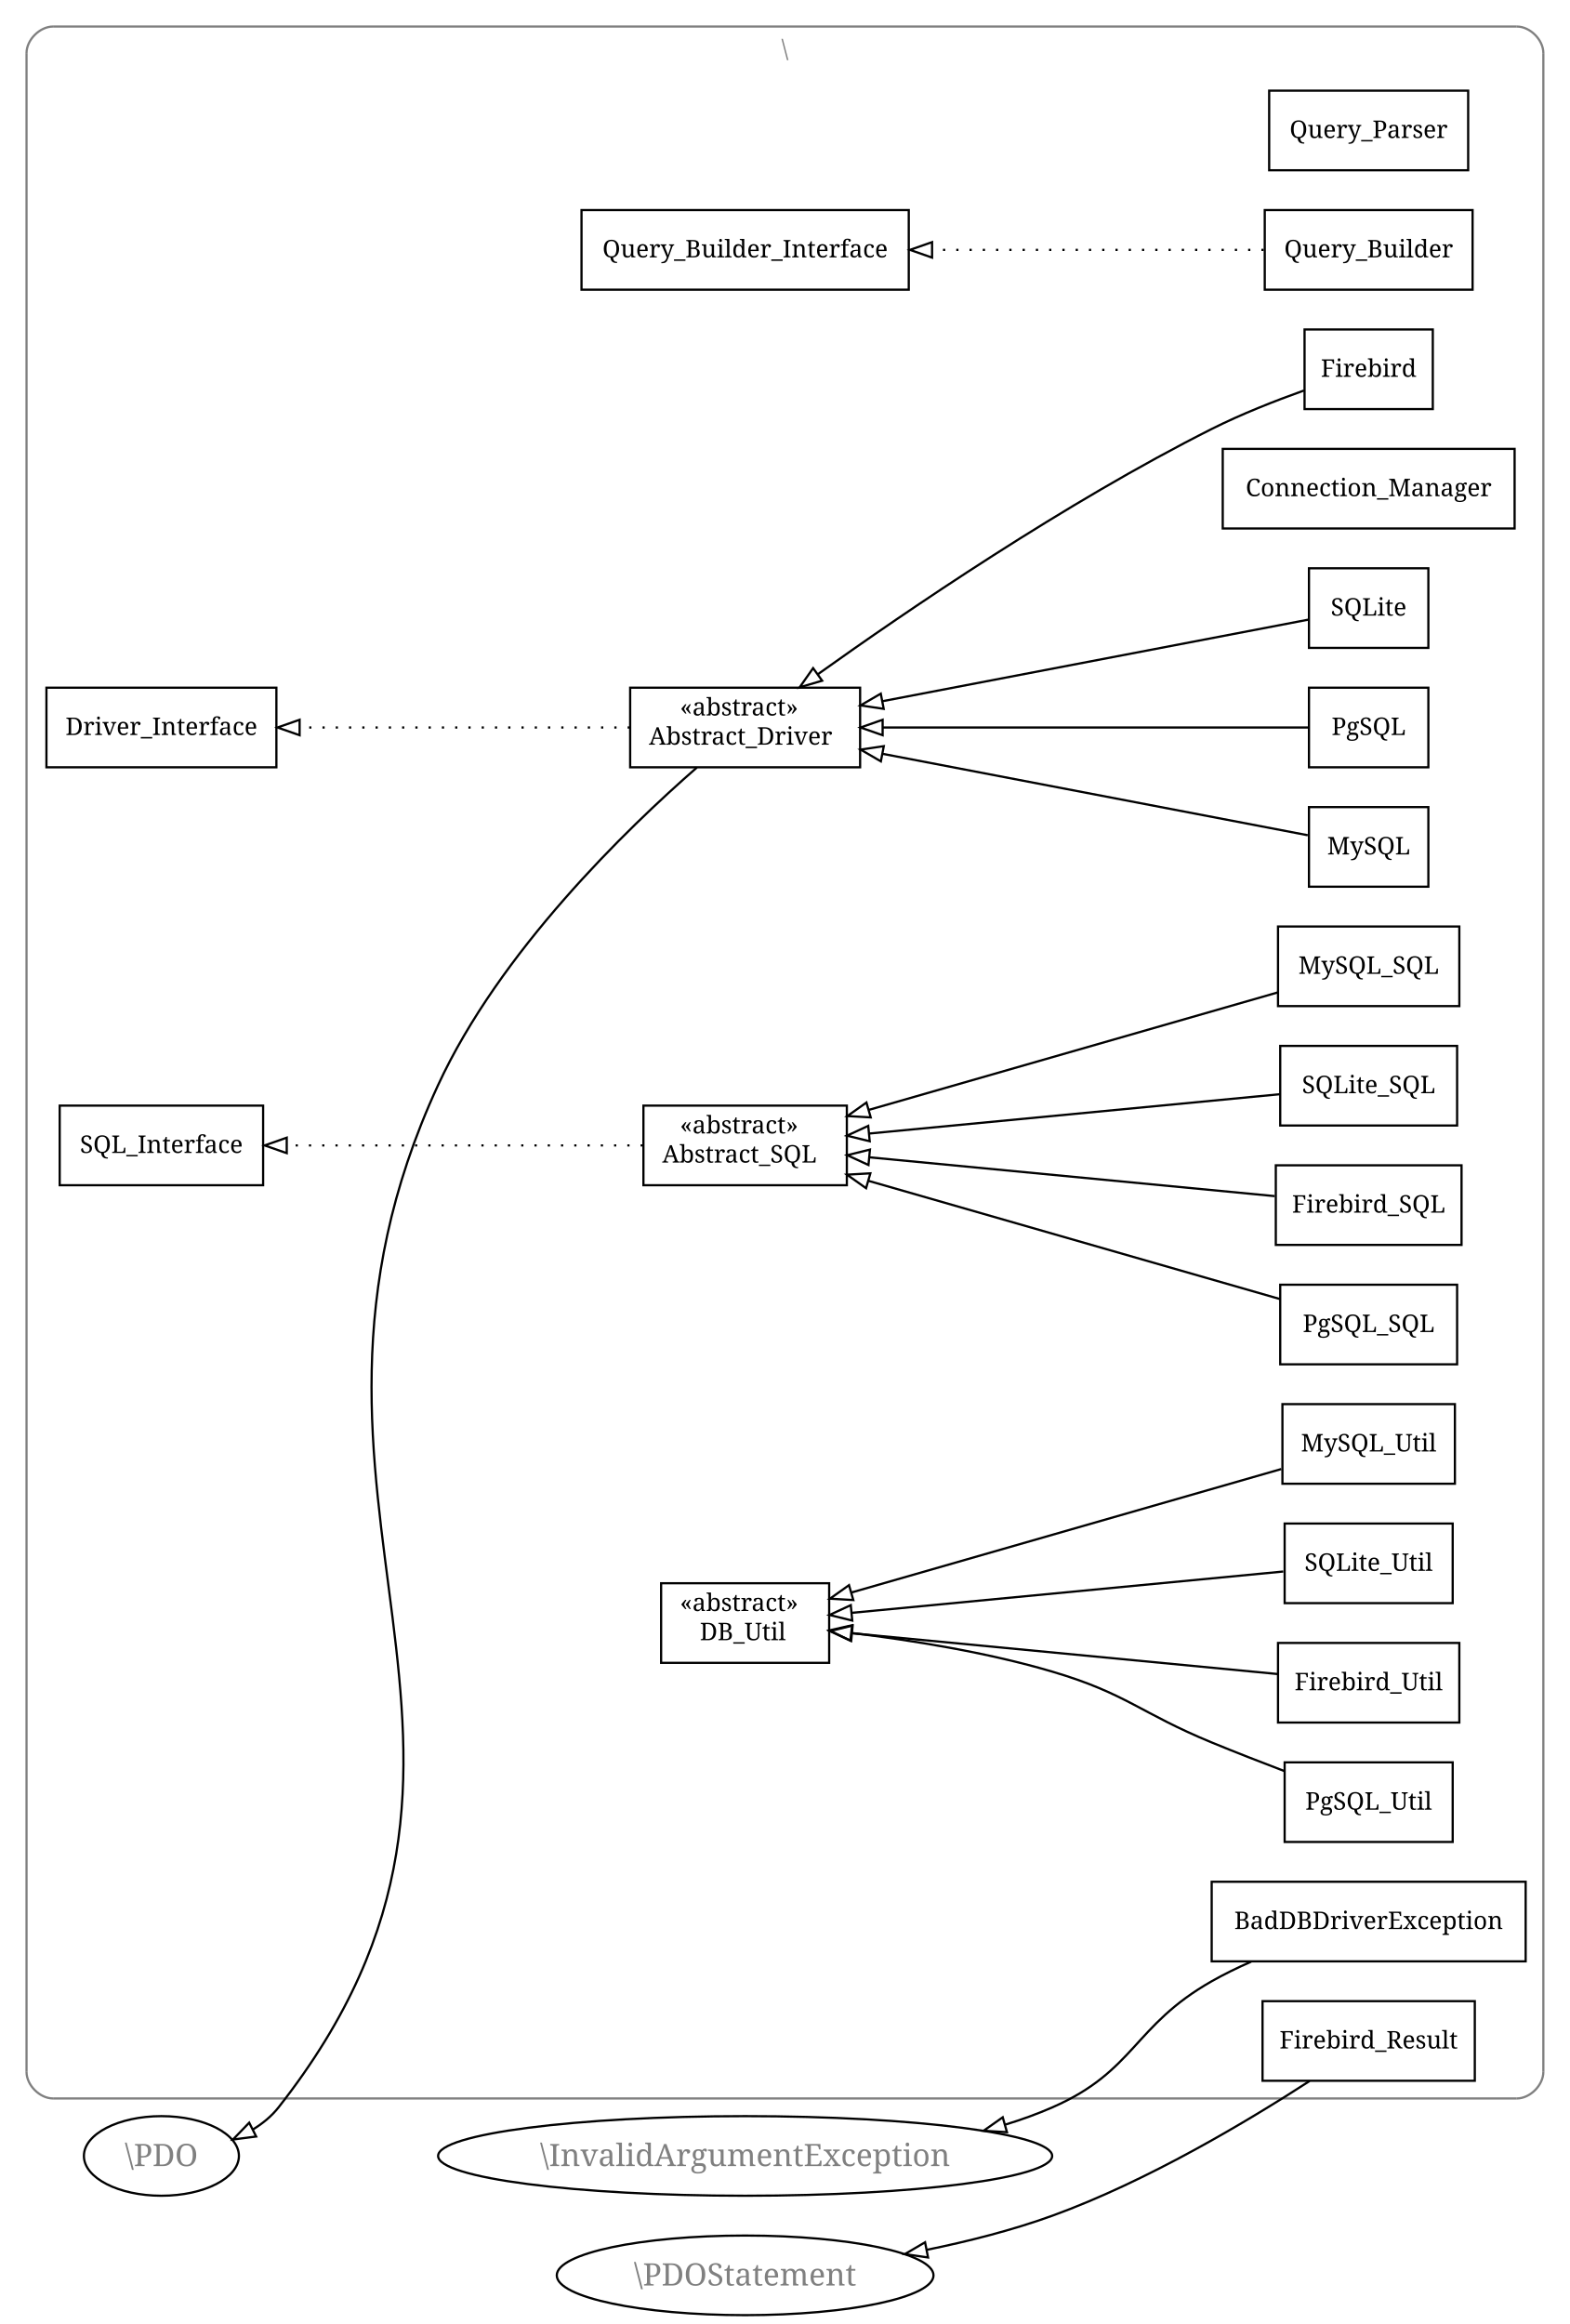
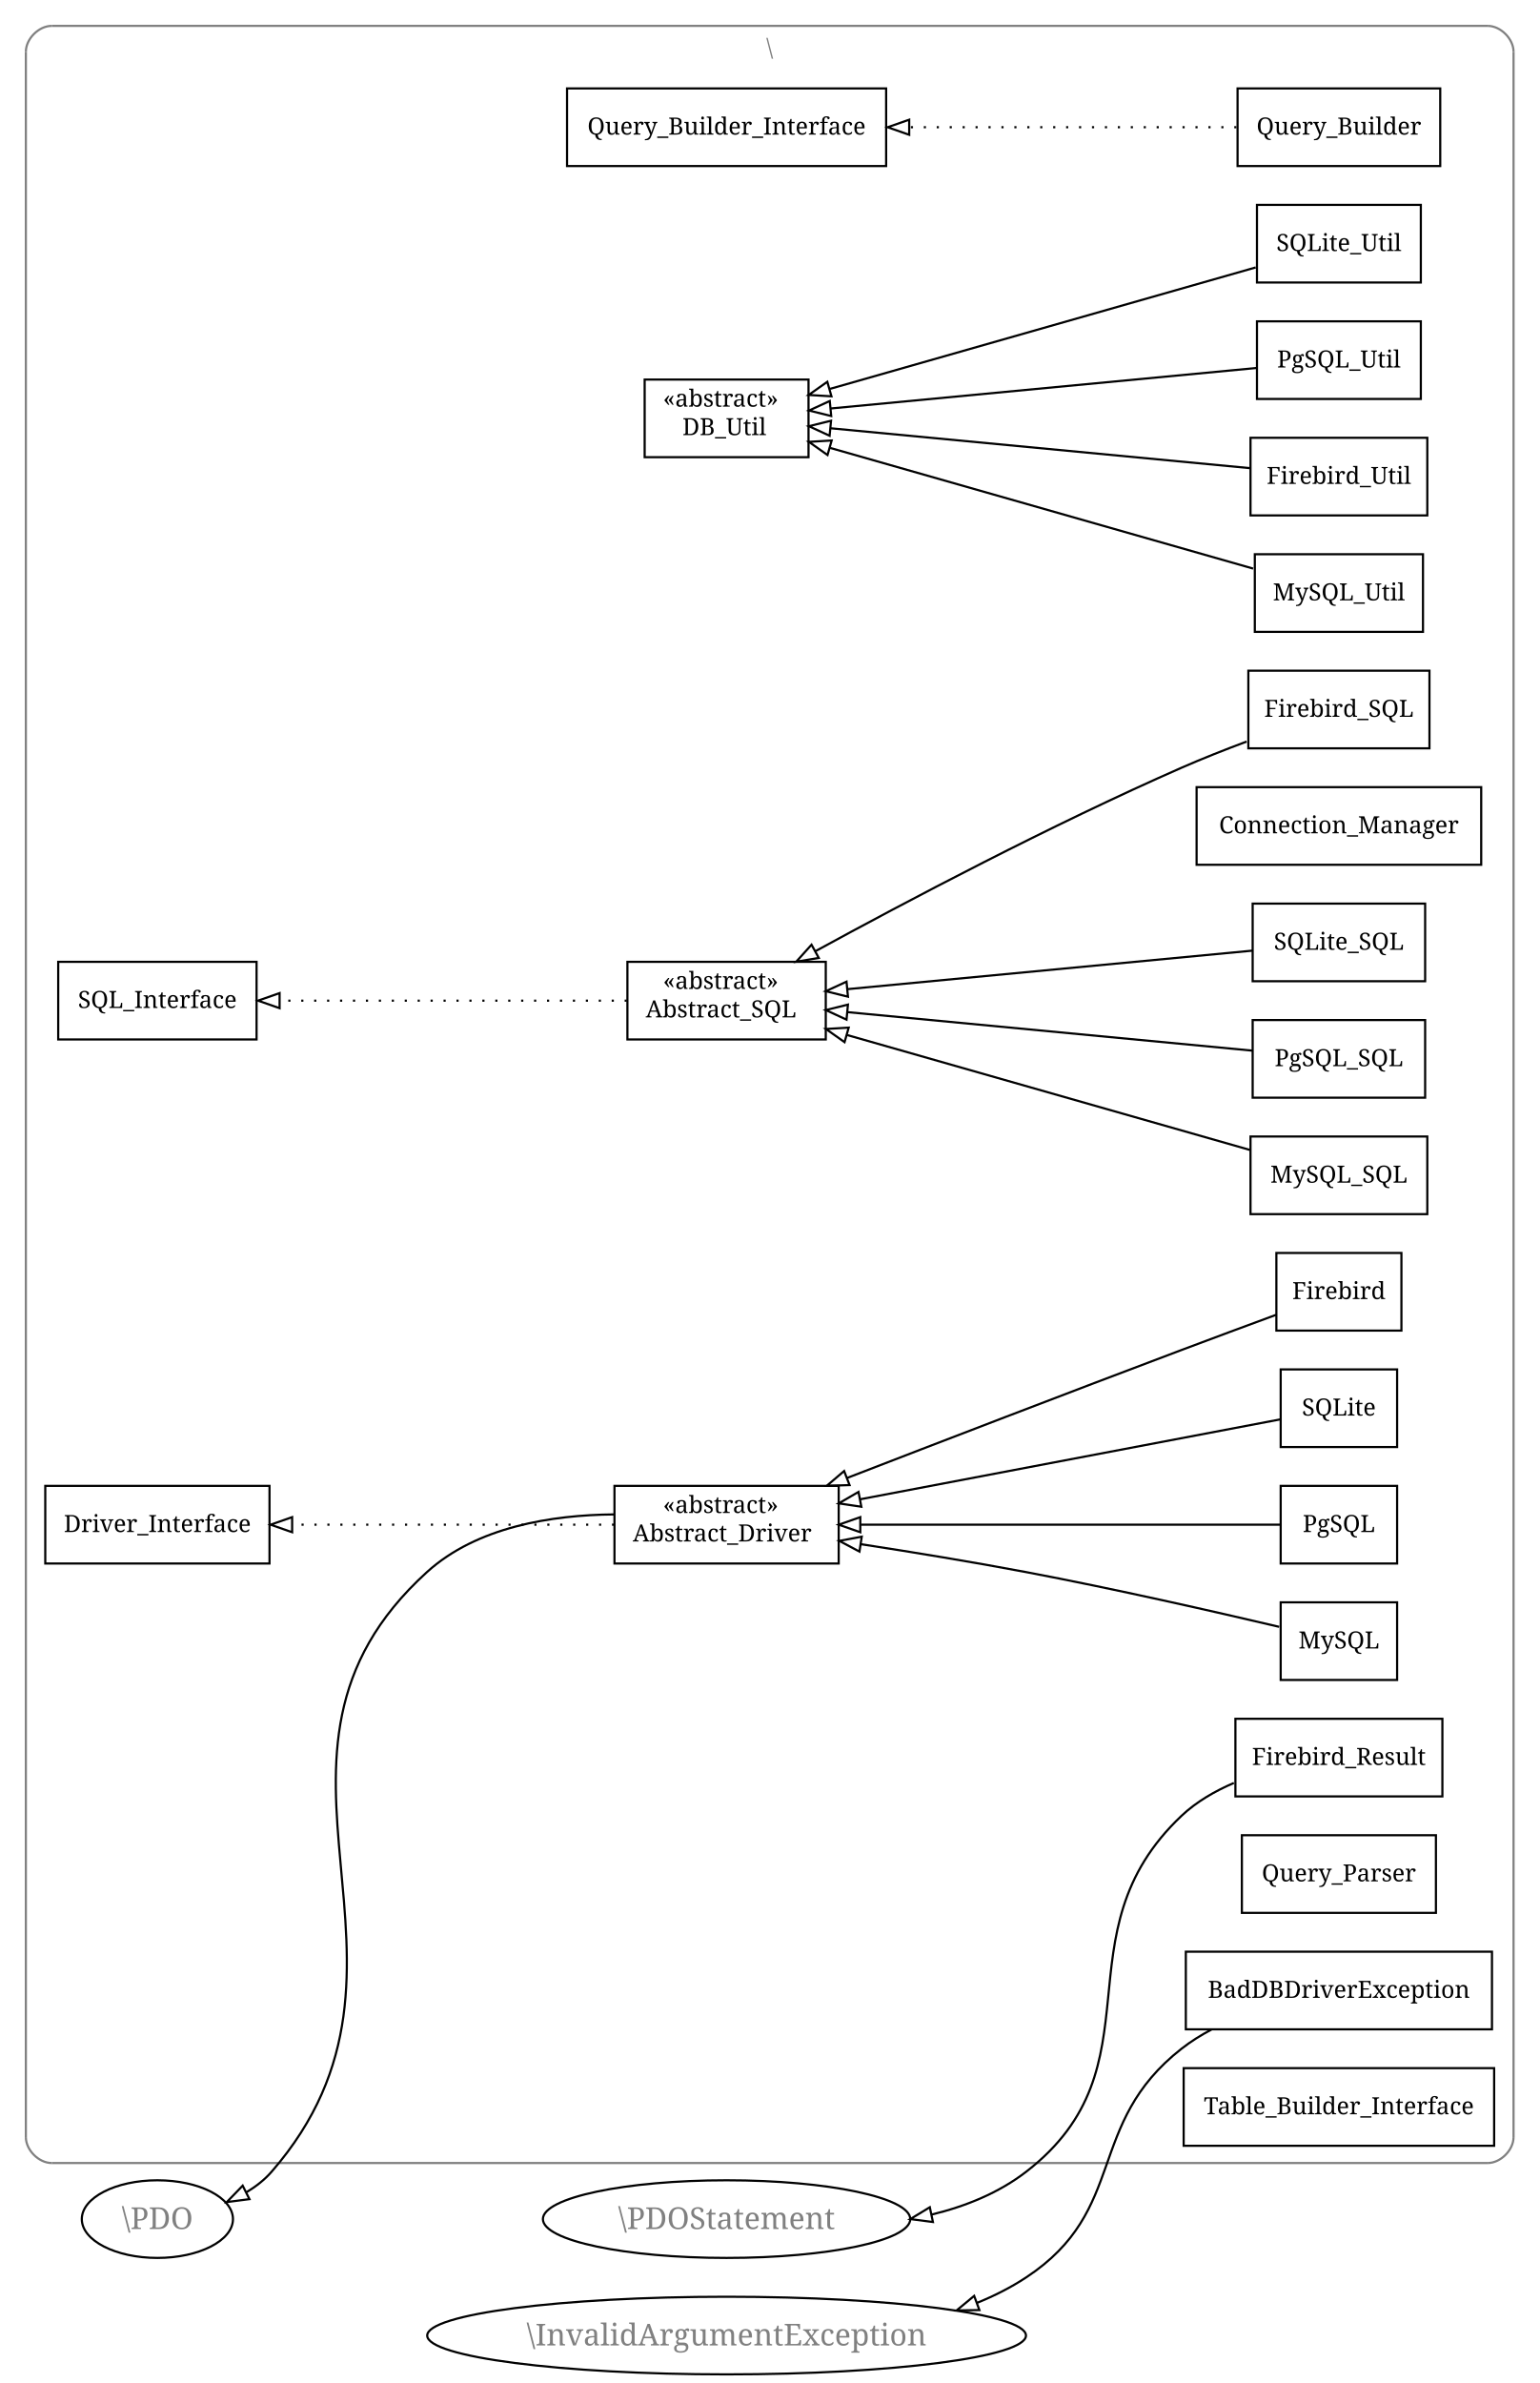
- <svg xmlns="http://www.w3.org/2000/svg" width="710pt" height="1051pt" viewBox="0.00 0.00 710.00 1051.00">
-   <g id="graph1" class="graph" transform="scale(1 1) rotate(0) translate(4 1047)">
-     <polygon fill="white" stroke="white" points="-4,5 -4,-1047 707,-1047 707,5 -4,5" />
+ <svg xmlns="http://www.w3.org/2000/svg" width="714pt" height="1105pt" viewBox="0.00 0.00 714.00 1105.00">
+   <g id="graph1" class="graph" transform="scale(1 1) rotate(0) translate(4 1101)">
+     <polygon fill="white" stroke="white" points="-4,5 -4,-1101 711,-1101 711,5 -4,5" />
    <g id="graph2" class="cluster">
-       <polyline fill="none" stroke="gray" points="20,-98 682,-98 " />
-       <path fill="none" stroke="gray" d="M682,-98C688,-98 694,-104 694,-110" />
-       <polyline fill="none" stroke="gray" points="694,-110 694,-1023 " />
-       <path fill="none" stroke="gray" d="M694,-1023C694,-1029 688,-1035 682,-1035" />
-       <polyline fill="none" stroke="gray" points="682,-1035 20,-1035 " />
-       <path fill="none" stroke="gray" d="M20,-1035C14,-1035 8,-1029 8,-1023" />
-       <polyline fill="none" stroke="gray" points="8,-1023 8,-110 " />
+       <polyline fill="none" stroke="gray" points="20,-98 686,-98 " />
+       <path fill="none" stroke="gray" d="M686,-98C692,-98 698,-104 698,-110" />
+       <polyline fill="none" stroke="gray" points="698,-110 698,-1077 " />
+       <path fill="none" stroke="gray" d="M698,-1077C698,-1083 692,-1089 686,-1089" />
+       <polyline fill="none" stroke="gray" points="686,-1089 20,-1089 " />
+       <path fill="none" stroke="gray" d="M20,-1089C14,-1089 8,-1083 8,-1077" />
+       <polyline fill="none" stroke="gray" points="8,-1077 8,-110 " />
      <path fill="none" stroke="gray" d="M8,-110C8,-104 14,-98 20,-98" />
-       <text text-anchor="middle" x="351" y="-1021.1" font-family="Times Roman,serif" font-size="11.00" fill="gray">\</text>
+       <text text-anchor="middle" x="353" y="-1075.1" font-family="Times Roman,serif" font-size="11.00" fill="gray">\</text>
    </g>
    <g id="node2" class="node">
-       <polygon fill="none" stroke="black" points="660,-1006 570,-1006 570,-970 660,-970 660,-1006" />
-       <text text-anchor="middle" x="615" y="-984.6" font-family="Times Roman,serif" font-size="11.00">Query_Parser</text>
+       <polygon fill="none" stroke="black" points="665,-304 569,-304 569,-268 665,-268 665,-304" />
+       <text text-anchor="middle" x="617" y="-282.6" font-family="Times Roman,serif" font-size="11.00">Firebird_Result</text>
+     </g>
+     <g id="node27" class="node">
+       <ellipse fill="none" stroke="black" cx="333" cy="-72" rx="85.194" ry="18" />
+       <text text-anchor="middle" x="333" y="-67.4" font-family="Times Roman,serif" font-size="14.00" fill="gray">\PDOStatement</text>
+     </g>
+     <g id="edge3" class="edge">
+       <path fill="none" stroke="black" d="M568.28,-274.237C559.451,-270.456 550.877,-265.494 544,-259 485.829,-204.065 535.299,-142.94 472,-94 459.275,-84.161 443.901,-77.928 428.084,-74.097" />
+       <polygon fill="none" stroke="black" points="428.705,-70.65 418.197,-72.01 427.259,-77.5 428.705,-70.65" />
    </g>
    <g id="node3" class="node">
-       <polygon fill="none" stroke="black" points="385,-736 281,-736 281,-700 385,-700 385,-736" />
-       <text text-anchor="start" x="303.5" y="-723.433" font-family="Times Roman,serif" font-size="11.00">«abstract»</text>
-       <text text-anchor="start" x="289.5" y="-710.233" font-family="Times Roman,serif" font-size="11.00">Abstract_Driver</text>
+       <polygon fill="none" stroke="black" points="658,-898 576,-898 576,-862 658,-862 658,-898" />
+       <text text-anchor="middle" x="617" y="-876.6" font-family="Times Roman,serif" font-size="11.00">Firebird_Util</text>
    </g>
-     <g id="node22" class="node">
-       <polygon fill="none" stroke="black" points="121,-736 17,-736 17,-700 121,-700 121,-736" />
-       <text text-anchor="middle" x="69" y="-714.6" font-family="Times Roman,serif" font-size="11.00">Driver_Interface</text>
+     <g id="node10" class="node">
+       <polygon fill="none" stroke="black" points="371,-925 295,-925 295,-889 371,-889 371,-925" />
+       <text text-anchor="start" x="303.5" y="-912.433" font-family="Times Roman,serif" font-size="11.00">«abstract»</text>
+       <text text-anchor="start" x="312.5" y="-899.233" font-family="Times Roman,serif" font-size="11.00">DB_Util</text>
    </g>
    <g id="edge5" class="edge">
-       <path fill="none" stroke="black" stroke-dasharray="1,5" d="M280.842,-718C237.953,-718 177.051,-718 131.547,-718" />
-       <polygon fill="none" stroke="black" points="131.501,-714.5 121.501,-718 131.501,-721.5 131.501,-714.5" />
+       <path fill="none" stroke="black" d="M575.704,-883.926C524.108,-888.831 435.966,-897.211 381.297,-902.408" />
+       <polygon fill="none" stroke="black" points="380.786,-898.941 371.162,-903.372 381.449,-905.91 380.786,-898.941" />
    </g>
-     <g id="node26" class="node">
+     <g id="node4" class="node">
+       <polygon fill="none" stroke="black" points="664,-1060 570,-1060 570,-1024 664,-1024 664,-1060" />
+       <text text-anchor="middle" x="617" y="-1038.6" font-family="Times Roman,serif" font-size="11.00">Query_Builder</text>
+     </g>
+     <g id="node23" class="node">
+       <polygon fill="none" stroke="black" points="407,-1060 259,-1060 259,-1024 407,-1024 407,-1060" />
+       <text text-anchor="middle" x="333" y="-1038.6" font-family="Times Roman,serif" font-size="11.00">Query_Builder_Interface</text>
+     </g>
+     <g id="edge7" class="edge">
+       <path fill="none" stroke="black" stroke-dasharray="1,5" d="M569.465,-1042C528.175,-1042 467.383,-1042 417.778,-1042" />
+       <polygon fill="none" stroke="black" points="417.695,-1038.5 407.695,-1042 417.695,-1045.5 417.695,-1038.5" />
+     </g>
+     <g id="node5" class="node">
+       <polygon fill="none" stroke="black" points="646,-520 588,-520 588,-484 646,-484 646,-520" />
+       <text text-anchor="middle" x="617" y="-498.6" font-family="Times Roman,serif" font-size="11.00">Firebird</text>
+     </g>
+     <g id="node7" class="node">
+       <polygon fill="none" stroke="black" points="385,-412 281,-412 281,-376 385,-376 385,-412" />
+       <text text-anchor="start" x="303.5" y="-399.433" font-family="Times Roman,serif" font-size="11.00">«abstract»</text>
+       <text text-anchor="start" x="289.5" y="-386.233" font-family="Times Roman,serif" font-size="11.00">Abstract_Driver</text>
+     </g>
+     <g id="edge9" class="edge">
+       <path fill="none" stroke="black" d="M587.841,-491.308C574.468,-486.381 558.415,-480.432 544,-475 491.26,-455.125 431.278,-432.053 388.783,-415.629" />
+       <polygon fill="none" stroke="black" points="390.041,-412.363 379.452,-412.02 387.517,-418.892 390.041,-412.363" />
+     </g>
+     <g id="node6" class="node">
+       <polygon fill="none" stroke="black" points="656,-844 578,-844 578,-808 656,-808 656,-844" />
+       <text text-anchor="middle" x="617" y="-822.6" font-family="Times Roman,serif" font-size="11.00">MySQL_Util</text>
+     </g>
+     <g id="edge11" class="edge">
+       <path fill="none" stroke="black" d="M577.212,-837.348C525.763,-852.022 436.231,-877.557 381.045,-893.297" />
+       <polygon fill="none" stroke="black" points="379.814,-890.008 371.158,-896.117 381.734,-896.74 379.814,-890.008" />
+     </g>
+     <g id="node24" class="node">
+       <polygon fill="none" stroke="black" points="121,-412 17,-412 17,-376 121,-376 121,-412" />
+       <text text-anchor="middle" x="69" y="-390.6" font-family="Times Roman,serif" font-size="11.00">Driver_Interface</text>
+     </g>
+     <g id="edge15" class="edge">
+       <path fill="none" stroke="black" stroke-dasharray="1,5" d="M280.842,-394C237.953,-394 177.051,-394 131.547,-394" />
+       <polygon fill="none" stroke="black" points="131.501,-390.5 121.501,-394 131.501,-397.5 131.501,-390.5" />
+     </g>
+     <g id="node33" class="node">
      <ellipse fill="none" stroke="black" cx="69" cy="-72" rx="35.053" ry="18" />
      <text text-anchor="middle" x="69" y="-67.4" font-family="Times Roman,serif" font-size="14.00" fill="gray">\PDO</text>
    </g>
-     <g id="edge3" class="edge">
-       <path fill="none" stroke="black" d="M311.167,-699.891C279.617,-672.369 221.999,-616.75 194,-556 107.017,-367.268 250.391,-257.406 122,-94 118.812,-89.942 114.744,-86.626 110.283,-83.917" />
-       <polygon fill="none" stroke="black" points="111.854,-80.79 101.348,-79.421 108.708,-87.043 111.854,-80.79" />
-     </g>
-     <g id="node4" class="node">
-       <polygon fill="none" stroke="black" points="379,-547 287,-547 287,-511 379,-511 379,-547" />
-       <text text-anchor="start" x="303.5" y="-534.433" font-family="Times Roman,serif" font-size="11.00">«abstract»</text>
-       <text text-anchor="start" x="295.5" y="-521.233" font-family="Times Roman,serif" font-size="11.00">Abstract_SQL</text>
-     </g>
-     <g id="node23" class="node">
-       <polygon fill="none" stroke="black" points="115,-547 23,-547 23,-511 115,-511 115,-547" />
-       <text text-anchor="middle" x="69" y="-525.6" font-family="Times Roman,serif" font-size="11.00">SQL_Interface</text>
-     </g>
-     <g id="edge7" class="edge">
-       <path fill="none" stroke="black" stroke-dasharray="1,5" d="M286.713,-529C241.937,-529 173.981,-529 125.92,-529" />
-       <polygon fill="none" stroke="black" points="125.678,-525.5 115.678,-529 125.678,-532.5 125.678,-525.5" />
-     </g>
-     <g id="node5" class="node">
-       <polygon fill="none" stroke="black" points="662,-952 568,-952 568,-916 662,-916 662,-952" />
-       <text text-anchor="middle" x="615" y="-930.6" font-family="Times Roman,serif" font-size="11.00">Query_Builder</text>
-     </g>
-     <g id="node24" class="node">
-       <polygon fill="none" stroke="black" points="407,-952 259,-952 259,-916 407,-916 407,-952" />
-       <text text-anchor="middle" x="333" y="-930.6" font-family="Times Roman,serif" font-size="11.00">Query_Builder_Interface</text>
-     </g>
-     <g id="edge9" class="edge">
-       <path fill="none" stroke="black" stroke-dasharray="1,5" d="M567.481,-934C526.669,-934 466.838,-934 417.83,-934" />
-       <polygon fill="none" stroke="black" points="417.547,-930.5 407.547,-934 417.547,-937.5 417.547,-930.5" />
-     </g>
-     <g id="node6" class="node">
-       <polygon fill="none" stroke="black" points="686,-196 544,-196 544,-160 686,-160 686,-196" />
-       <text text-anchor="middle" x="615" y="-174.6" font-family="Times Roman,serif" font-size="11.00">BadDBDriverException</text>
-     </g>
-     <g id="node31" class="node">
-       <ellipse fill="none" stroke="black" cx="333" cy="-72" rx="138.86" ry="18" />
-       <text text-anchor="middle" x="333" y="-67.4" font-family="Times Roman,serif" font-size="14.00" fill="gray">\InvalidArgumentException</text>
-     </g>
-     <g id="edge11" class="edge">
-       <path fill="none" stroke="black" d="M561.829,-159.848C555.688,-157.15 549.619,-154.191 544,-151 508.51,-130.844 509.377,-110.392 472,-94 465.232,-91.032 458.122,-88.457 450.846,-86.226" />
-       <polygon fill="none" stroke="black" points="451.413,-82.749 440.838,-83.391 449.505,-89.484 451.413,-82.749" />
-     </g>
-     <g id="node7" class="node">
-       <polygon fill="none" stroke="black" points="681,-844 549,-844 549,-808 681,-808 681,-844" />
-       <text text-anchor="middle" x="615" y="-822.6" font-family="Times Roman,serif" font-size="11.00">Connection_Manager</text>
+     <g id="edge13" class="edge">
+       <path fill="none" stroke="black" d="M280.865,-398.766C251.904,-398.522 217.154,-393.022 194,-372 99.505,-286.206 205.715,-190.342 122,-94 118.741,-90.249 114.74,-87.125 110.41,-84.525" />
+       <polygon fill="none" stroke="black" points="111.699,-81.256 101.192,-79.894 108.556,-87.511 111.699,-81.256" />
    </g>
    <g id="node8" class="node">
-       <polygon fill="none" stroke="black" points="371,-331 295,-331 295,-295 371,-295 371,-331" />
-       <text text-anchor="start" x="303.5" y="-318.433" font-family="Times Roman,serif" font-size="11.00">«abstract»</text>
-       <text text-anchor="start" x="312.5" y="-305.233" font-family="Times Roman,serif" font-size="11.00">DB_Util</text>
+       <polygon fill="none" stroke="black" points="688,-196 546,-196 546,-160 688,-160 688,-196" />
+       <text text-anchor="middle" x="617" y="-174.6" font-family="Times Roman,serif" font-size="11.00">BadDBDriverException</text>
+     </g>
+     <g id="node36" class="node">
+       <ellipse fill="none" stroke="black" cx="333" cy="-18" rx="138.86" ry="18" />
+       <text text-anchor="middle" x="333" y="-13.4" font-family="Times Roman,serif" font-size="14.00" fill="gray">\InvalidArgumentException</text>
+     </g>
+     <g id="edge17" class="edge">
+       <path fill="none" stroke="black" d="M557.88,-159.887C552.964,-157.282 548.256,-154.332 544,-151 499.156,-115.894 519.544,-76.353 472,-45 464.92,-40.331 457.223,-36.43 449.206,-33.175" />
+       <polygon fill="none" stroke="black" points="450.257,-29.832 439.663,-29.643 447.827,-36.397 450.257,-29.832" />
    </g>
    <g id="node9" class="node">
-       <polygon fill="none" stroke="black" points="642,-790 588,-790 588,-754 642,-754 642,-790" />
-       <text text-anchor="middle" x="615" y="-768.6" font-family="Times Roman,serif" font-size="11.00">SQLite</text>
-     </g>
-     <g id="edge13" class="edge">
-       <path fill="none" stroke="black" d="M587.961,-766.822C543.913,-758.388 455.549,-741.467 395.334,-729.936" />
-       <polygon fill="none" stroke="black" points="395.66,-726.435 385.18,-727.992 394.344,-733.31 395.66,-726.435" />
-     </g>
-     <g id="node10" class="node">
-       <polygon fill="none" stroke="black" points="655,-574 575,-574 575,-538 655,-538 655,-574" />
-       <text text-anchor="middle" x="615" y="-552.6" font-family="Times Roman,serif" font-size="11.00">SQLite_SQL</text>
-     </g>
-     <g id="edge15" class="edge">
-       <path fill="none" stroke="black" d="M574.896,-552.16C526.325,-547.51 444.212,-539.648 389.311,-534.391" />
-       <polygon fill="none" stroke="black" points="389.339,-530.878 379.051,-533.409 388.672,-537.846 389.339,-530.878" />
+       <polygon fill="none" stroke="black" points="683,-736 551,-736 551,-700 683,-700 683,-736" />
+       <text text-anchor="middle" x="617" y="-714.6" font-family="Times Roman,serif" font-size="11.00">Connection_Manager</text>
    </g>
    <g id="node11" class="node">
-       <polygon fill="none" stroke="black" points="653,-358 577,-358 577,-322 653,-322 653,-358" />
-       <text text-anchor="middle" x="615" y="-336.6" font-family="Times Roman,serif" font-size="11.00">SQLite_Util</text>
+       <polygon fill="none" stroke="black" points="655,-1006 579,-1006 579,-970 655,-970 655,-1006" />
+       <text text-anchor="middle" x="617" y="-984.6" font-family="Times Roman,serif" font-size="11.00">SQLite_Util</text>
    </g>
-     <g id="edge17" class="edge">
-       <path fill="none" stroke="black" d="M576.38,-336.302C525.648,-331.445 436.548,-322.914 381.378,-317.632" />
-       <polygon fill="none" stroke="black" points="381.441,-314.122 371.153,-316.653 380.774,-321.09 381.441,-314.122" />
+     <g id="edge19" class="edge">
+       <path fill="none" stroke="black" d="M578.403,-976.992C527.147,-962.373 436.632,-936.557 381.02,-920.696" />
+       <polygon fill="none" stroke="black" points="381.636,-917.232 371.059,-917.855 379.716,-923.963 381.636,-917.232" />
    </g>
    <g id="node12" class="node">
-       <polygon fill="none" stroke="black" points="644,-898 586,-898 586,-862 644,-862 644,-898" />
-       <text text-anchor="middle" x="615" y="-876.6" font-family="Times Roman,serif" font-size="11.00">Firebird</text>
+       <polygon fill="none" stroke="black" points="655,-952 579,-952 579,-916 655,-916 655,-952" />
+       <text text-anchor="middle" x="617" y="-930.6" font-family="Times Roman,serif" font-size="11.00">PgSQL_Util</text>
    </g>
-     <g id="edge19" class="edge">
-       <path fill="none" stroke="black" d="M585.749,-870.409C572.705,-865.745 557.311,-859.7 544,-853 477.815,-819.689 406.265,-770.919 365.808,-742.023" />
-       <polygon fill="none" stroke="black" points="367.824,-739.162 357.66,-736.171 363.741,-744.847 367.824,-739.162" />
+     <g id="edge21" class="edge">
+       <path fill="none" stroke="black" d="M578.993,-930.387C527.911,-925.53 437.083,-916.895 381.238,-911.586" />
+       <polygon fill="none" stroke="black" points="381.522,-908.097 371.235,-910.635 380.859,-915.066 381.522,-908.097" />
    </g>
    <g id="node13" class="node">
-       <polygon fill="none" stroke="black" points="657,-520 573,-520 573,-484 657,-484 657,-520" />
-       <text text-anchor="middle" x="615" y="-498.6" font-family="Times Roman,serif" font-size="11.00">Firebird_SQL</text>
+       <polygon fill="none" stroke="black" points="657,-628 577,-628 577,-592 657,-592 657,-628" />
+       <text text-anchor="middle" x="617" y="-606.6" font-family="Times Roman,serif" font-size="11.00">PgSQL_SQL</text>
    </g>
-     <g id="edge21" class="edge">
-       <path fill="none" stroke="black" d="M572.476,-506.071C523.619,-510.749 443.253,-518.444 389.253,-523.614" />
-       <polygon fill="none" stroke="black" points="388.777,-520.144 379.156,-524.581 389.444,-527.112 388.777,-520.144" />
+     <g id="node18" class="node">
+       <polygon fill="none" stroke="black" points="379,-655 287,-655 287,-619 379,-619 379,-655" />
+       <text text-anchor="start" x="303.5" y="-642.433" font-family="Times Roman,serif" font-size="11.00">«abstract»</text>
+       <text text-anchor="start" x="295.5" y="-629.233" font-family="Times Roman,serif" font-size="11.00">Abstract_SQL</text>
+     </g>
+     <g id="edge23" class="edge">
+       <path fill="none" stroke="black" d="M576.912,-613.811C527.828,-618.478 444.408,-626.408 389.005,-631.676" />
+       <polygon fill="none" stroke="black" points="388.625,-628.196 379.001,-632.627 389.287,-635.164 388.625,-628.196" />
    </g>
    <g id="node14" class="node">
-       <polygon fill="none" stroke="black" points="663,-142 567,-142 567,-106 663,-106 663,-142" />
-       <text text-anchor="middle" x="615" y="-120.6" font-family="Times Roman,serif" font-size="11.00">Firebird_Result</text>
+       <polygon fill="none" stroke="black" points="658,-574 576,-574 576,-538 658,-538 658,-574" />
+       <text text-anchor="middle" x="617" y="-552.6" font-family="Times Roman,serif" font-size="11.00">MySQL_SQL</text>
    </g>
-     <g id="node38" class="node">
-       <ellipse fill="none" stroke="black" cx="333" cy="-18" rx="85.194" ry="18" />
-       <text text-anchor="middle" x="333" y="-13.4" font-family="Times Roman,serif" font-size="14.00" fill="gray">\PDOStatement</text>
-     </g>
-     <g id="edge23" class="edge">
-       <path fill="none" stroke="black" d="M588.27,-105.876C560.416,-87.813 514.923,-60.585 472,-45 453.996,-38.463 434.074,-33.404 415.071,-29.529" />
-       <polygon fill="none" stroke="black" points="415.717,-26.089 405.232,-27.608 414.376,-32.959 415.717,-26.089" />
+     <g id="edge25" class="edge">
+       <path fill="none" stroke="black" d="M575.704,-567.778C526.463,-581.822 443.936,-605.36 388.984,-621.033" />
+       <polygon fill="none" stroke="black" points="387.715,-617.755 379.059,-623.864 389.635,-624.486 387.715,-617.755" />
    </g>
    <g id="node15" class="node">
-       <polygon fill="none" stroke="black" points="656,-304 574,-304 574,-268 656,-268 656,-304" />
-       <text text-anchor="middle" x="615" y="-282.6" font-family="Times Roman,serif" font-size="11.00">Firebird_Util</text>
+       <polygon fill="none" stroke="black" points="659,-790 575,-790 575,-754 659,-754 659,-790" />
+       <text text-anchor="middle" x="617" y="-768.6" font-family="Times Roman,serif" font-size="11.00">Firebird_SQL</text>
    </g>
-     <g id="edge25" class="edge">
-       <path fill="none" stroke="black" d="M573.995,-289.926C522.906,-294.818 435.731,-303.164 381.413,-308.365" />
-       <polygon fill="none" stroke="black" points="380.96,-304.892 371.339,-309.329 381.627,-311.86 380.96,-304.892" />
+     <g id="edge27" class="edge">
+       <path fill="none" stroke="black" d="M574.198,-757.137C564.198,-753.398 553.651,-749.237 544,-745 483.62,-718.493 416.157,-682.855 374.137,-659.902" />
+       <polygon fill="none" stroke="black" points="375.762,-656.801 365.31,-655.063 372.397,-662.94 375.762,-656.801" />
    </g>
    <g id="node16" class="node">
-       <polygon fill="none" stroke="black" points="642,-736 588,-736 588,-700 642,-700 642,-736" />
-       <text text-anchor="middle" x="615" y="-714.6" font-family="Times Roman,serif" font-size="11.00">PgSQL</text>
+       <polygon fill="none" stroke="black" points="644,-466 590,-466 590,-430 644,-430 644,-466" />
+       <text text-anchor="middle" x="617" y="-444.6" font-family="Times Roman,serif" font-size="11.00">SQLite</text>
    </g>
-     <g id="edge27" class="edge">
-       <path fill="none" stroke="black" d="M587.961,-718C543.913,-718 455.549,-718 395.334,-718" />
-       <polygon fill="none" stroke="black" points="395.18,-714.5 385.18,-718 395.18,-721.5 395.18,-714.5" />
+     <g id="edge29" class="edge">
+       <path fill="none" stroke="black" d="M589.769,-442.822C545.186,-434.345 455.522,-417.296 394.863,-405.763" />
+       <polygon fill="none" stroke="black" points="395.493,-402.32 385.015,-403.89 394.185,-409.197 395.493,-402.32" />
    </g>
    <g id="node17" class="node">
-       <polygon fill="none" stroke="black" points="655,-466 575,-466 575,-430 655,-430 655,-466" />
-       <text text-anchor="middle" x="615" y="-444.6" font-family="Times Roman,serif" font-size="11.00">PgSQL_SQL</text>
-     </g>
-     <g id="edge29" class="edge">
-       <path fill="none" stroke="black" d="M574.896,-459.519C526.224,-473.499 443.87,-497.154 388.969,-512.924" />
-       <polygon fill="none" stroke="black" points="387.696,-509.648 379.051,-515.772 389.629,-516.376 387.696,-509.648" />
-     </g>
-     <g id="node18" class="node">
-       <polygon fill="none" stroke="black" points="653,-250 577,-250 577,-214 653,-214 653,-250" />
-       <text text-anchor="middle" x="615" y="-228.6" font-family="Times Roman,serif" font-size="11.00">PgSQL_Util</text>
+       <polygon fill="none" stroke="black" points="657,-682 577,-682 577,-646 657,-646 657,-682" />
+       <text text-anchor="middle" x="617" y="-660.6" font-family="Times Roman,serif" font-size="11.00">SQLite_SQL</text>
    </g>
    <g id="edge31" class="edge">
-       <path fill="none" stroke="black" d="M576.896,-246.05C566.206,-250.111 554.608,-254.629 544,-259 511.622,-272.34 505.58,-281.067 472,-291 442.396,-299.757 408.152,-305.229 381.061,-308.526" />
-       <polygon fill="none" stroke="black" points="380.584,-305.057 371.053,-309.685 381.389,-312.011 380.584,-305.057" />
+       <path fill="none" stroke="black" d="M576.912,-660.189C527.828,-655.522 444.408,-647.592 389.005,-642.324" />
+       <polygon fill="none" stroke="black" points="389.287,-638.836 379.001,-641.373 388.625,-645.804 389.287,-638.836" />
+     </g>
+     <g id="node22" class="node">
+       <polygon fill="none" stroke="black" points="115,-655 23,-655 23,-619 115,-619 115,-655" />
+       <text text-anchor="middle" x="69" y="-633.6" font-family="Times Roman,serif" font-size="11.00">SQL_Interface</text>
+     </g>
+     <g id="edge33" class="edge">
+       <path fill="none" stroke="black" stroke-dasharray="1,5" d="M286.713,-637C241.937,-637 173.981,-637 125.92,-637" />
+       <polygon fill="none" stroke="black" points="125.678,-633.5 115.678,-637 125.678,-640.5 125.678,-633.5" />
    </g>
    <g id="node19" class="node">
-       <polygon fill="none" stroke="black" points="642,-682 588,-682 588,-646 642,-646 642,-682" />
-       <text text-anchor="middle" x="615" y="-660.6" font-family="Times Roman,serif" font-size="11.00">MySQL</text>
+       <polygon fill="none" stroke="black" points="644,-412 590,-412 590,-376 644,-376 644,-412" />
+       <text text-anchor="middle" x="617" y="-390.6" font-family="Times Roman,serif" font-size="11.00">PgSQL</text>
    </g>
-     <g id="edge33" class="edge">
-       <path fill="none" stroke="black" d="M587.447,-669.276C543.231,-677.743 455.32,-694.577 395.338,-706.063" />
-       <polygon fill="none" stroke="black" points="394.385,-702.682 385.222,-708 395.702,-709.557 394.385,-702.682" />
+     <g id="edge35" class="edge">
+       <path fill="none" stroke="black" d="M589.769,-394C545.278,-394 455.891,-394 395.239,-394" />
+       <polygon fill="none" stroke="black" points="395.015,-390.5 385.015,-394 395.015,-397.5 395.015,-390.5" />
    </g>
    <g id="node20" class="node">
-       <polygon fill="none" stroke="black" points="656,-628 574,-628 574,-592 656,-592 656,-628" />
-       <text text-anchor="middle" x="615" y="-606.6" font-family="Times Roman,serif" font-size="11.00">MySQL_SQL</text>
-     </g>
-     <g id="edge35" class="edge">
-       <path fill="none" stroke="black" d="M573.995,-598.222C525.244,-584.219 443.636,-560.778 389.072,-545.106" />
-       <polygon fill="none" stroke="black" points="389.79,-541.671 379.213,-542.274 387.858,-548.399 389.79,-541.671" />
+       <polygon fill="none" stroke="black" points="662,-250 572,-250 572,-214 662,-214 662,-250" />
+       <text text-anchor="middle" x="617" y="-228.6" font-family="Times Roman,serif" font-size="11.00">Query_Parser</text>
    </g>
    <g id="node21" class="node">
-       <polygon fill="none" stroke="black" points="654,-412 576,-412 576,-376 654,-376 654,-412" />
-       <text text-anchor="middle" x="615" y="-390.6" font-family="Times Roman,serif" font-size="11.00">MySQL_Util</text>
+       <polygon fill="none" stroke="black" points="644,-358 590,-358 590,-322 644,-322 644,-358" />
+       <text text-anchor="middle" x="617" y="-336.6" font-family="Times Roman,serif" font-size="11.00">MySQL</text>
    </g>
    <g id="edge37" class="edge">
-       <path fill="none" stroke="black" d="M575.492,-382.652C524.548,-368.019 436.001,-342.585 381.167,-326.835" />
-       <polygon fill="none" stroke="black" points="381.915,-323.409 371.337,-324.012 379.982,-330.137 381.915,-323.409" />
+       <path fill="none" stroke="black" d="M589.305,-346.633C560.2,-353.481 513.034,-364.232 472,-372 447.004,-376.732 419.346,-381.254 395.327,-384.954" />
+       <polygon fill="none" stroke="black" points="394.632,-381.52 385.274,-386.488 395.687,-388.44 394.632,-381.52" />
+     </g>
+     <g id="node25" class="node">
+       <polygon fill="none" stroke="black" points="689,-142 545,-142 545,-106 689,-106 689,-142" />
+       <text text-anchor="middle" x="617" y="-120.6" font-family="Times Roman,serif" font-size="11.00">Table_Builder_Interface</text>
    </g>
  </g>
</svg>
